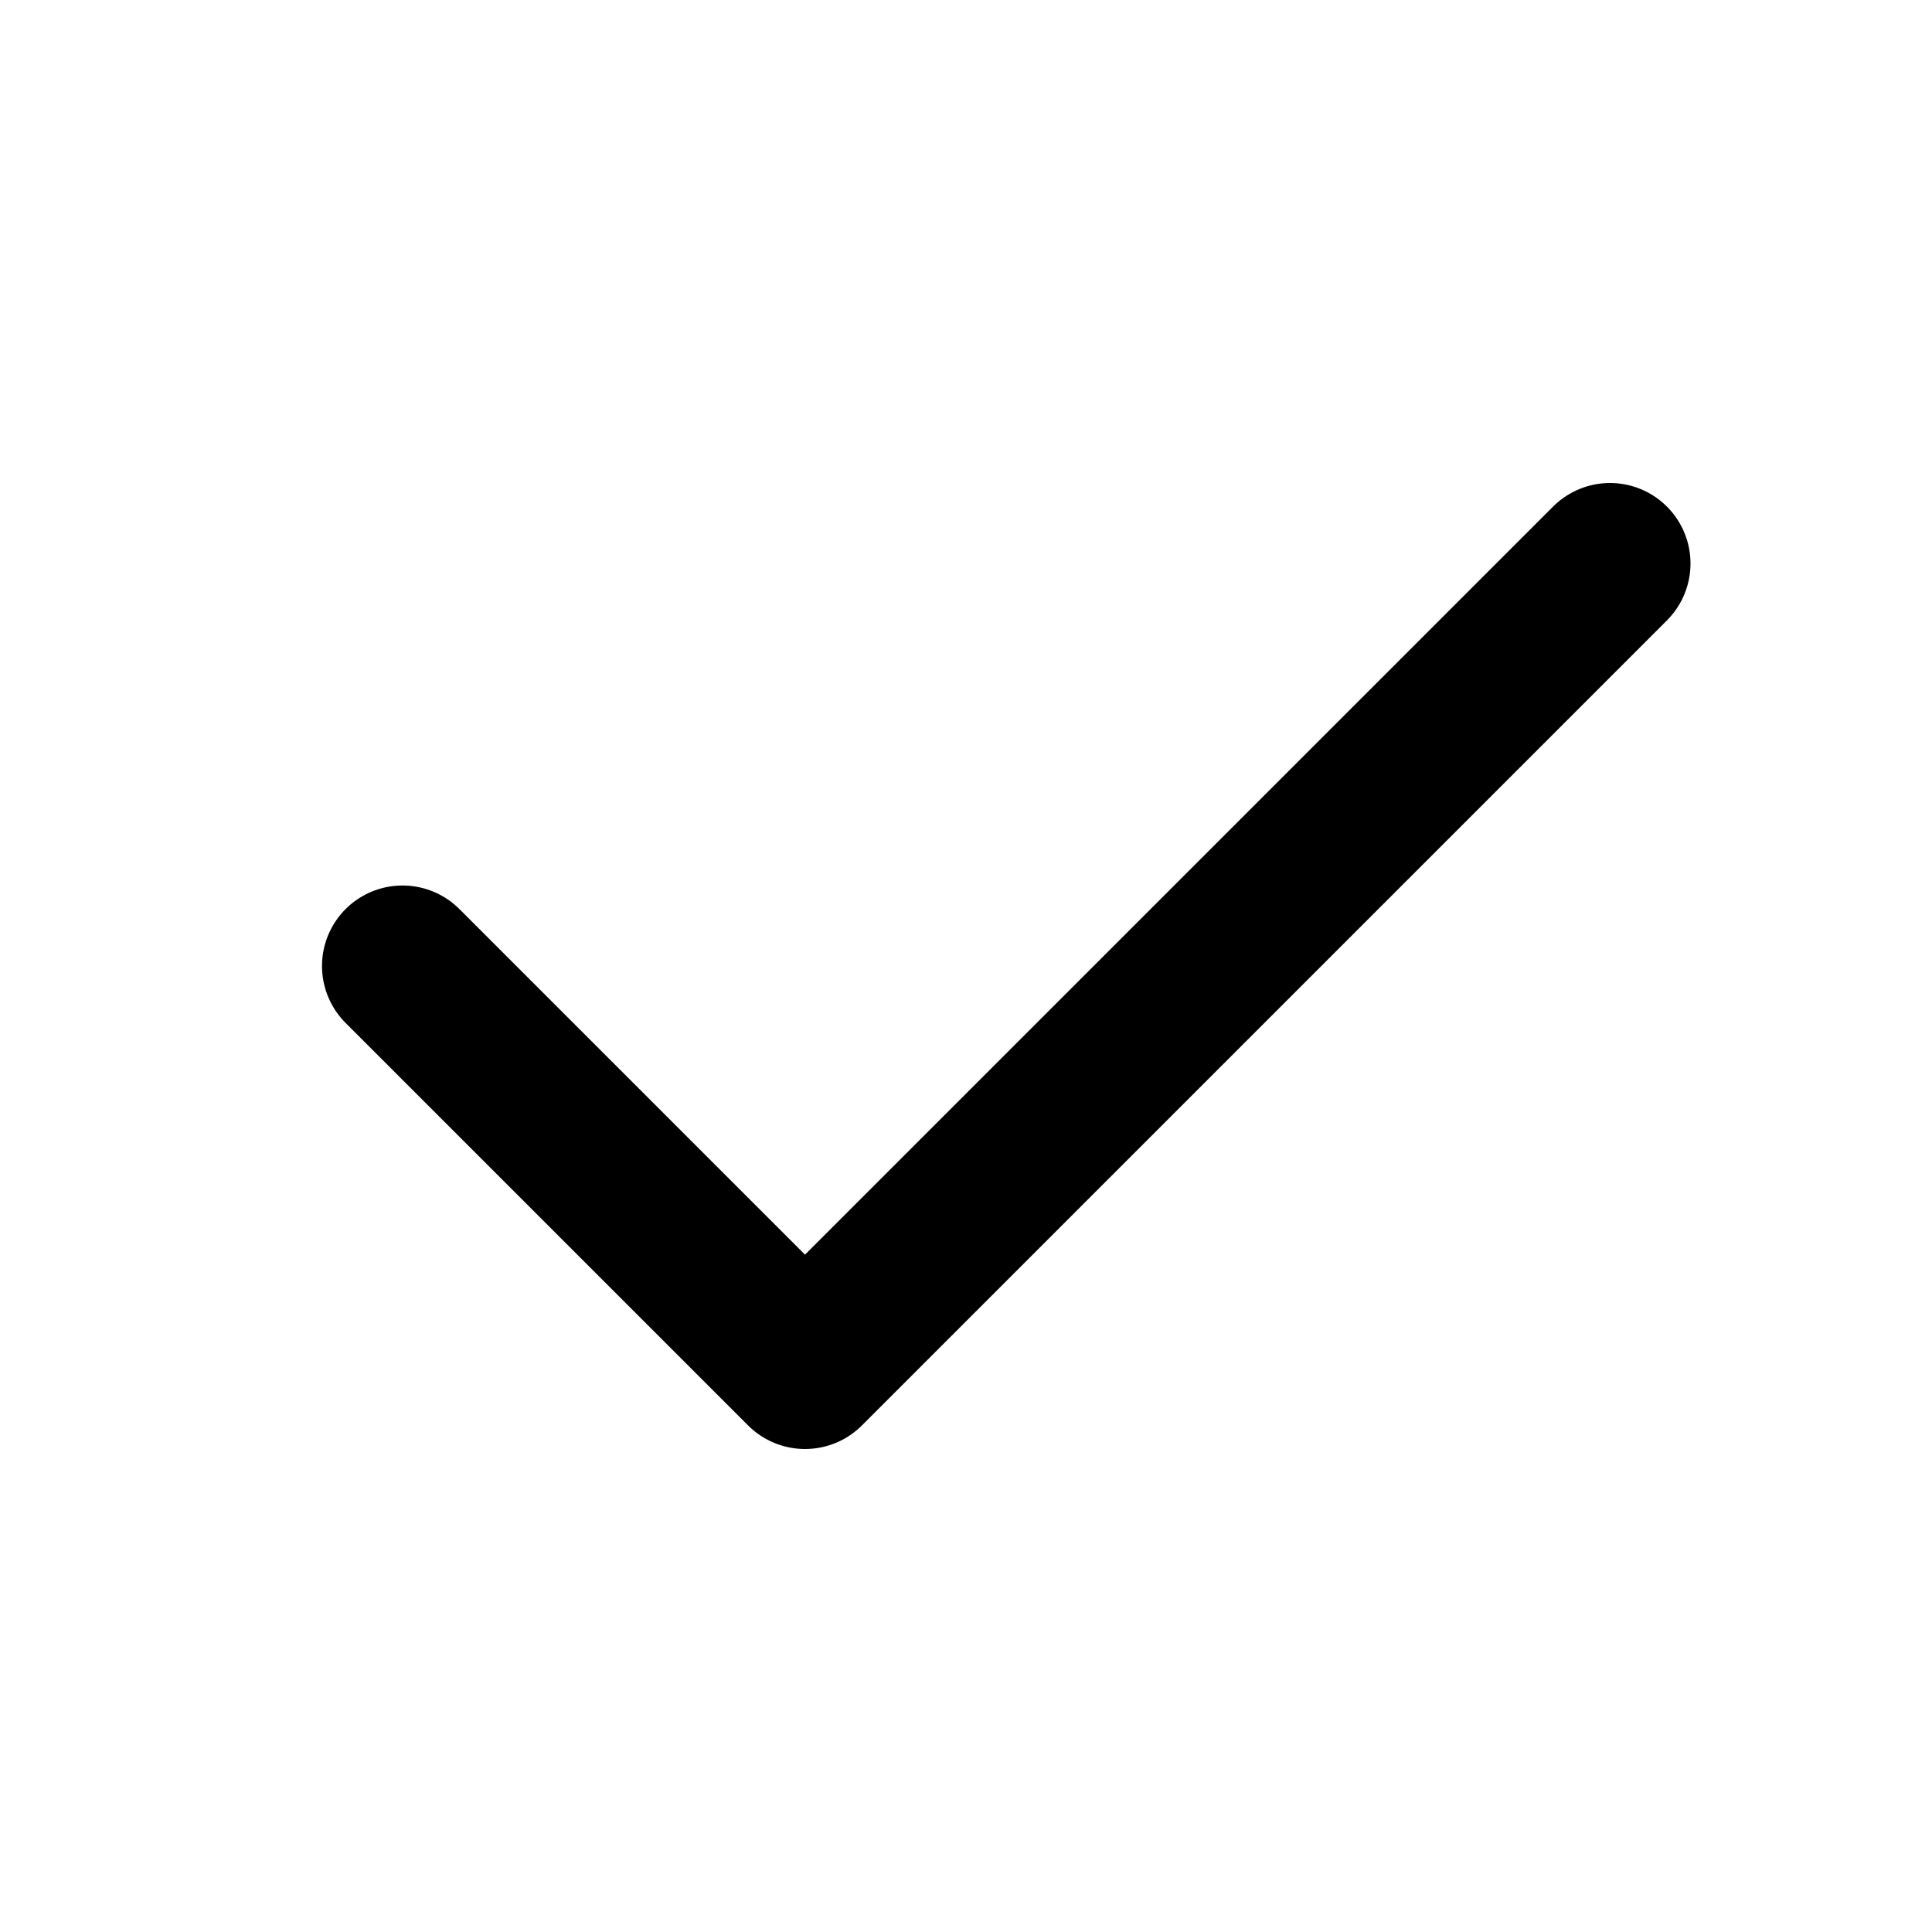
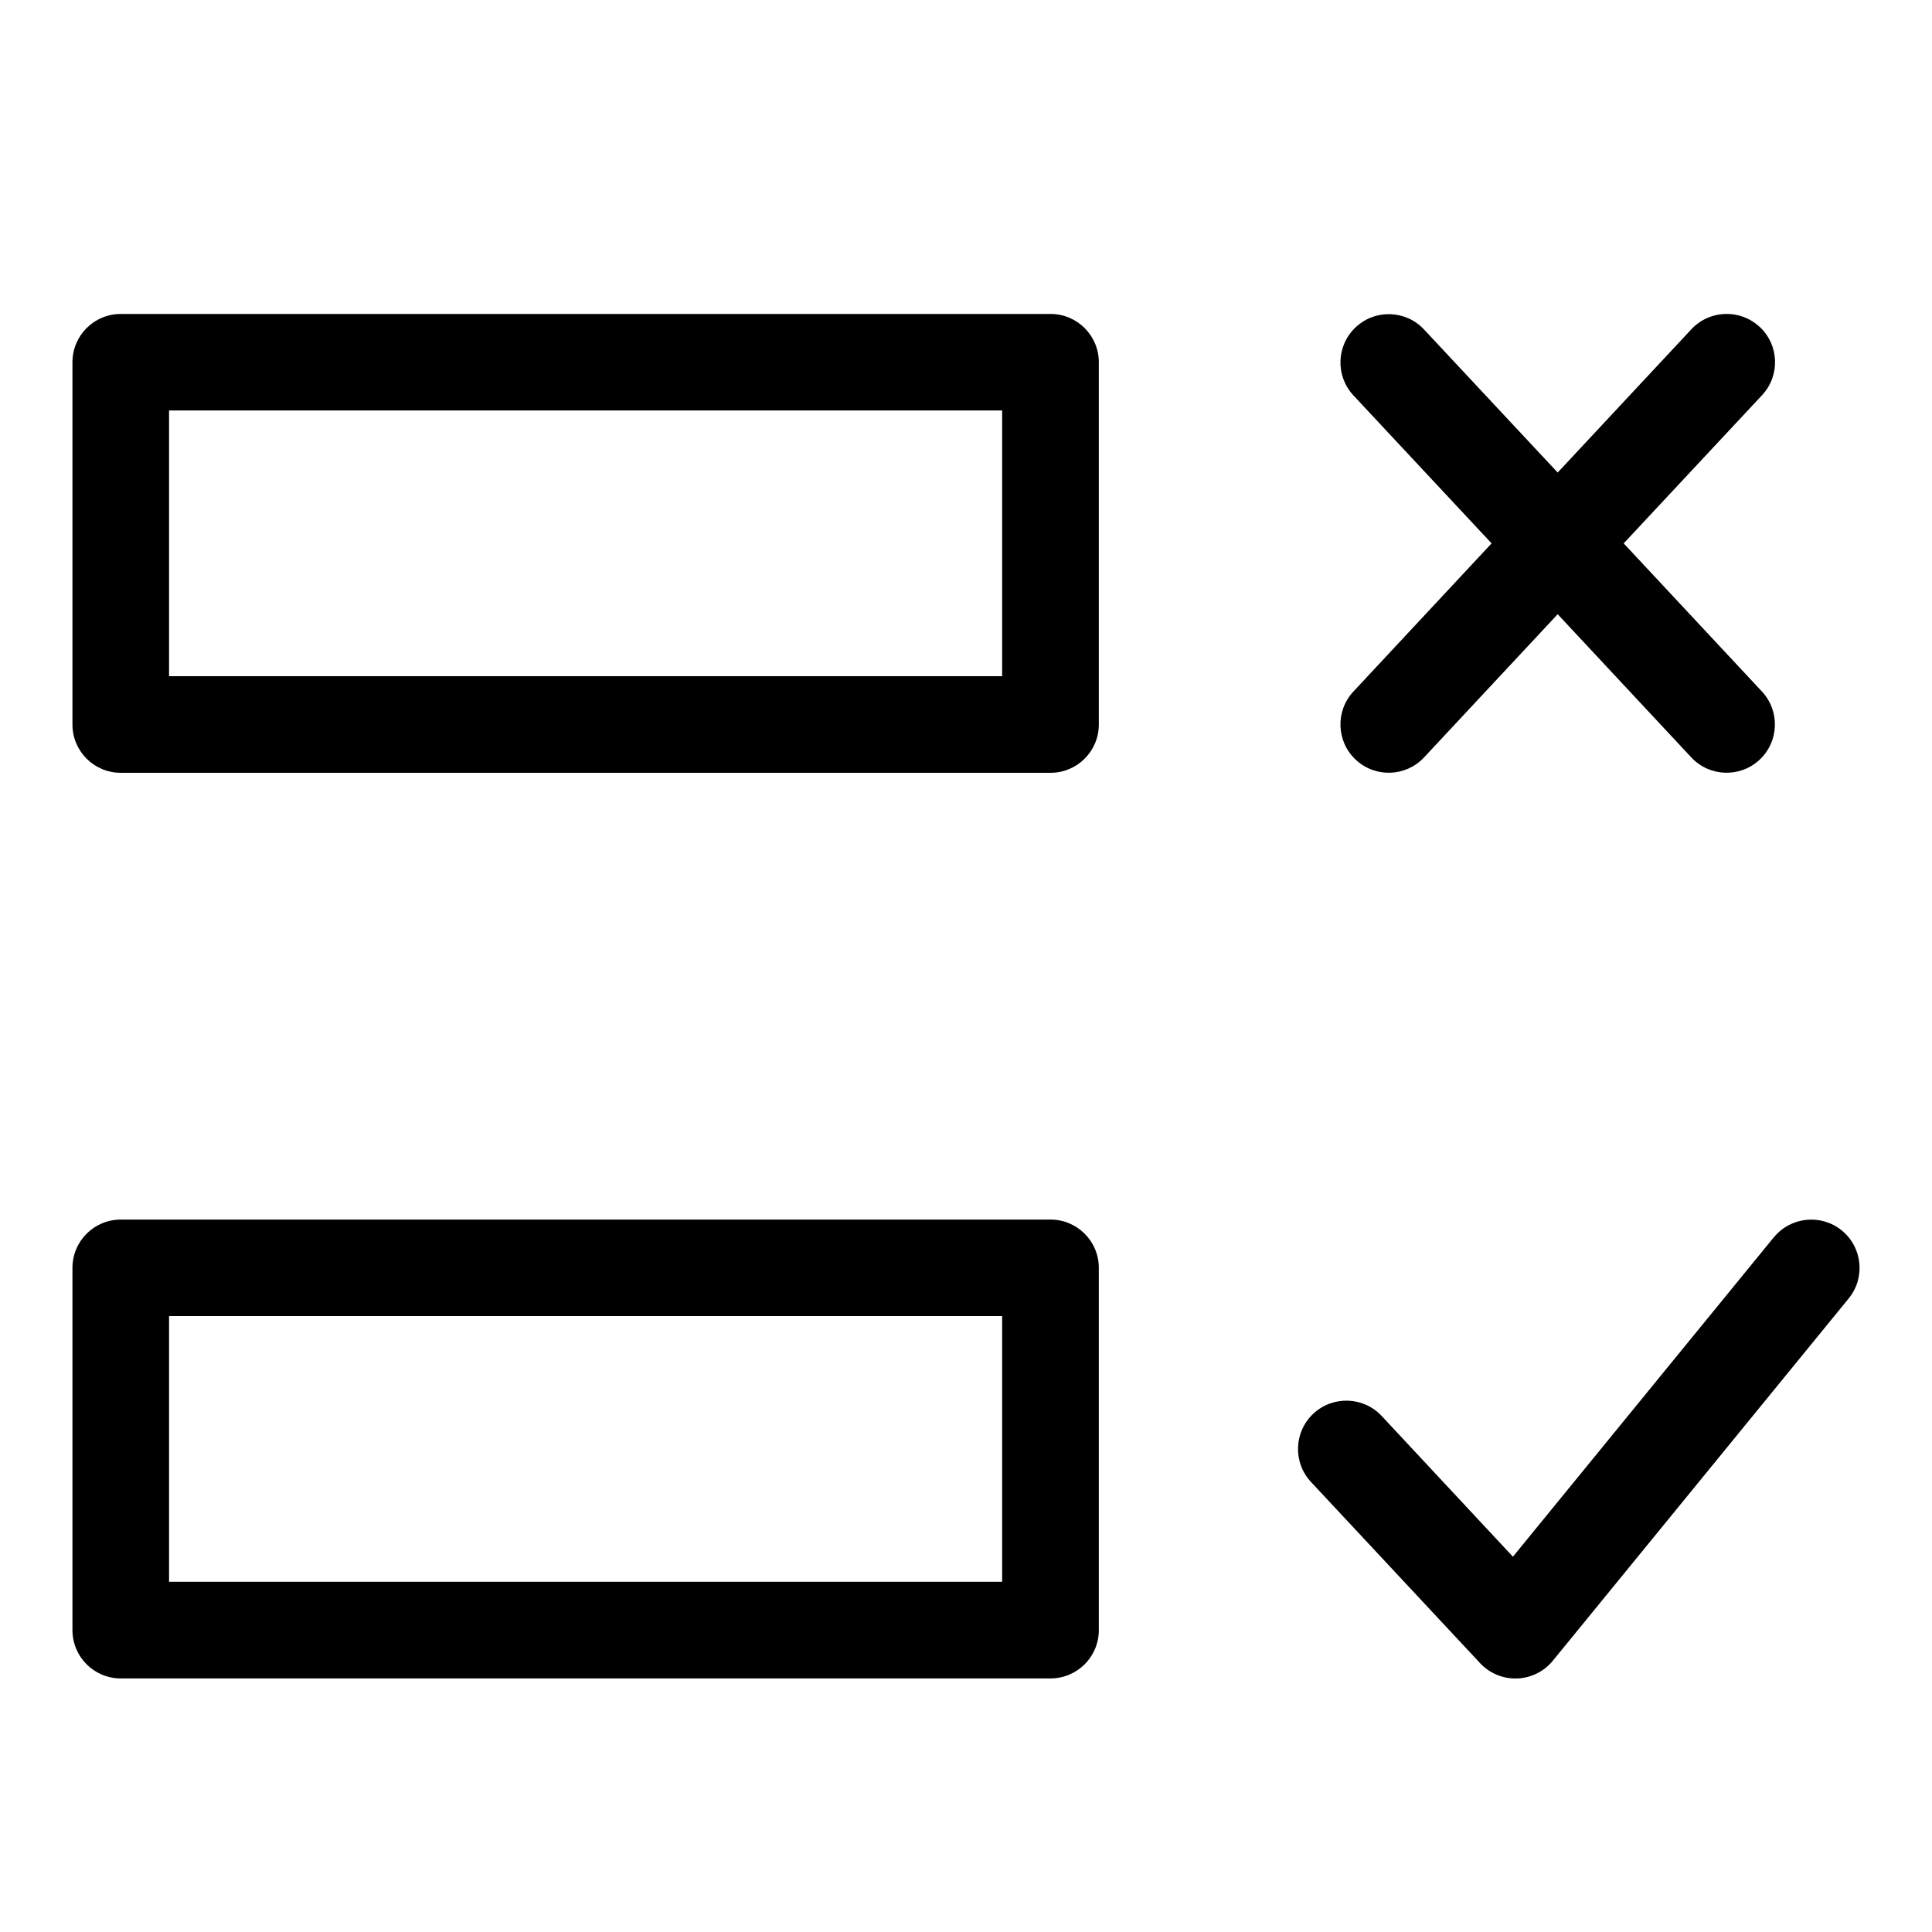
- <svg xmlns="http://www.w3.org/2000/svg" width="24" height="24" viewBox="0 0 24 24" fill="none" stroke="currentColor" stroke-width="2" stroke-linecap="round" stroke-linejoin="round" class="icon icon-tabler icons-tabler-outline icon-tabler-check">
-   <path stroke="none" d="M0 0h24v24H0z" fill="none" />
-   <path d="M5 12l5 5l10 -10" />
+ <svg xmlns="http://www.w3.org/2000/svg" class="icon" width="200px" height="200.00px" viewBox="0 0 1024 1024" version="1.1">
+   <path d="M932.693 173.269a25.6 25.6 0 0 1 1.237 36.181L860.587 288l73.344 78.592a25.6 25.6 0 0 1-37.461 34.901L825.6 325.547l-70.869 75.947a25.6 25.6 0 0 1-37.461-34.901l73.301-78.592-73.301-78.507a25.6 25.6 0 0 1 37.461-34.901L825.6 250.453l70.869-75.947a25.6 25.6 0 0 1 36.181-1.237z m7.467 482.56a25.6 25.6 0 1 1 39.68 32.384l-156.8 192a25.6 25.6 0 0 1-38.571 1.28l-89.6-96a25.6 25.6 0 0 1 37.461-34.987l69.547 74.581 138.283-169.301zM556.8 166.4H64a25.6 25.6 0 0 0-25.6 25.6V384a25.6 25.6 0 0 0 25.6 25.6h492.8a25.6 25.6 0 0 0 25.6-25.6V192a25.6 25.6 0 0 0-25.6-25.6z m-25.643 51.157V358.4H89.6V217.557h441.557z m25.643 428.843H64a25.6 25.6 0 0 0-25.6 25.6v192a25.6 25.6 0 0 0 25.6 25.6h492.8a25.6 25.6 0 0 0 25.6-25.6v-192a25.6 25.6 0 0 0-25.6-25.6z m-25.643 51.157v140.8H89.6v-140.8h441.557z" fill="#000000" />
</svg>
